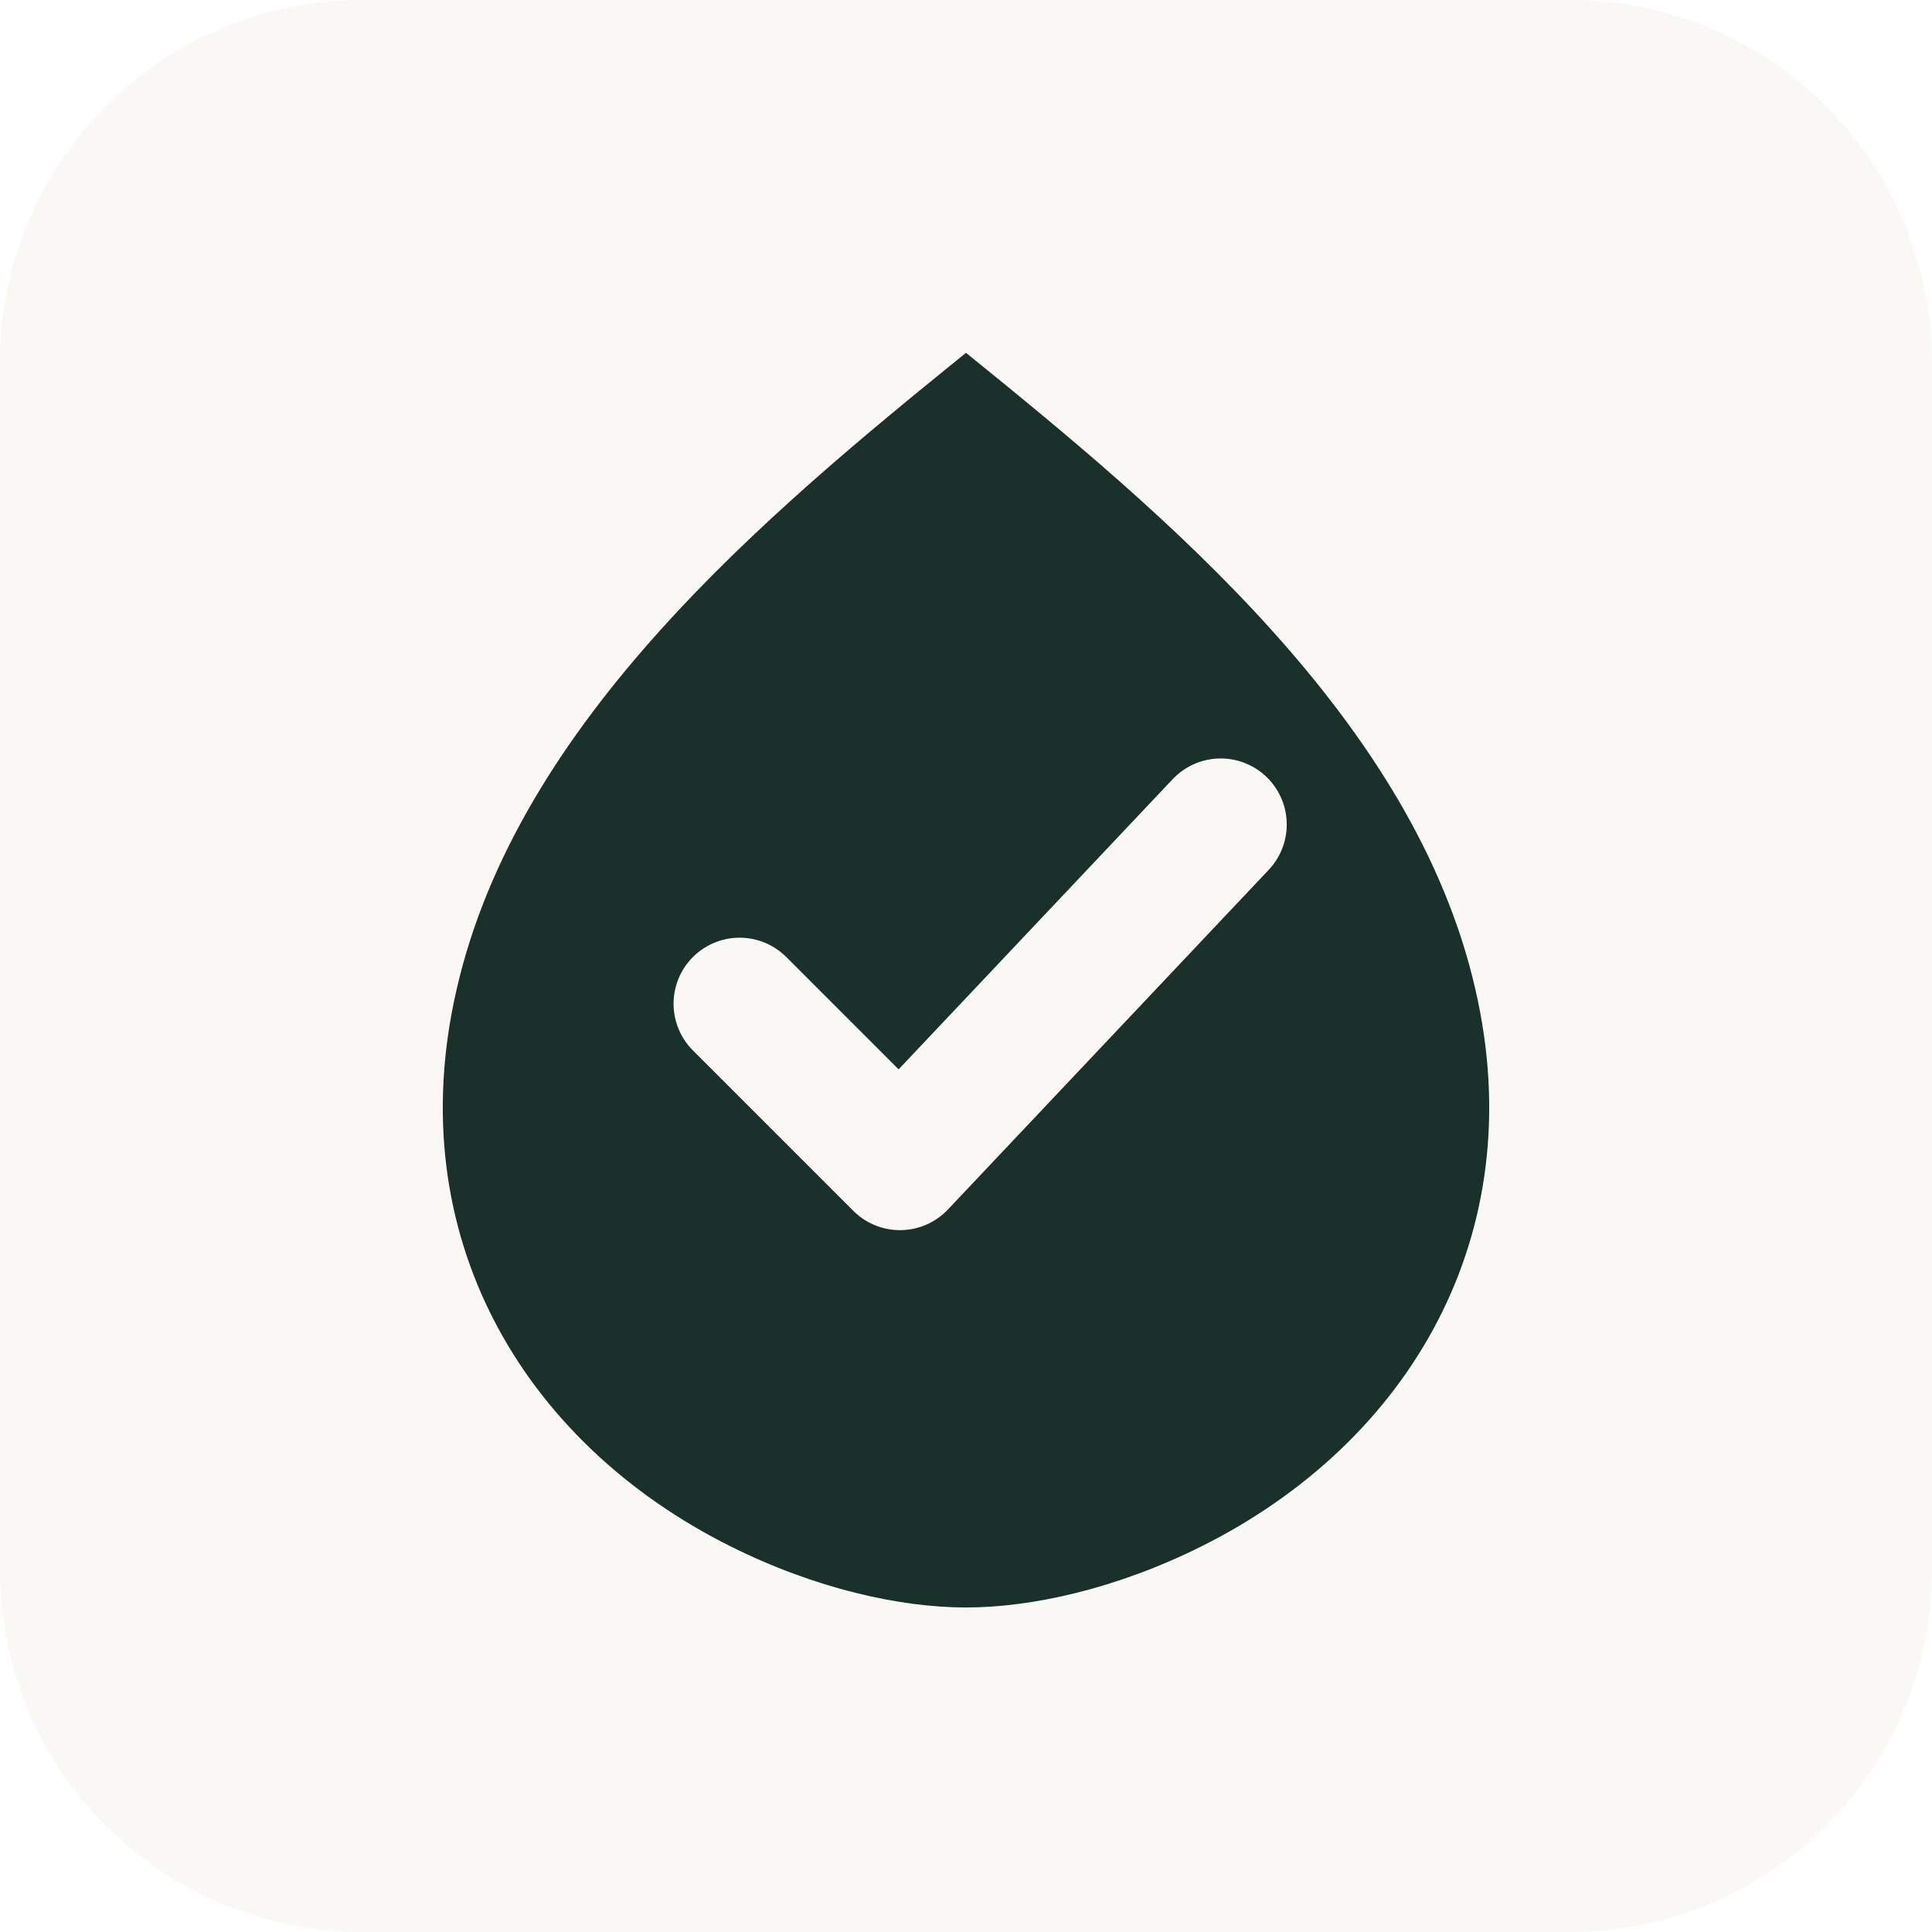
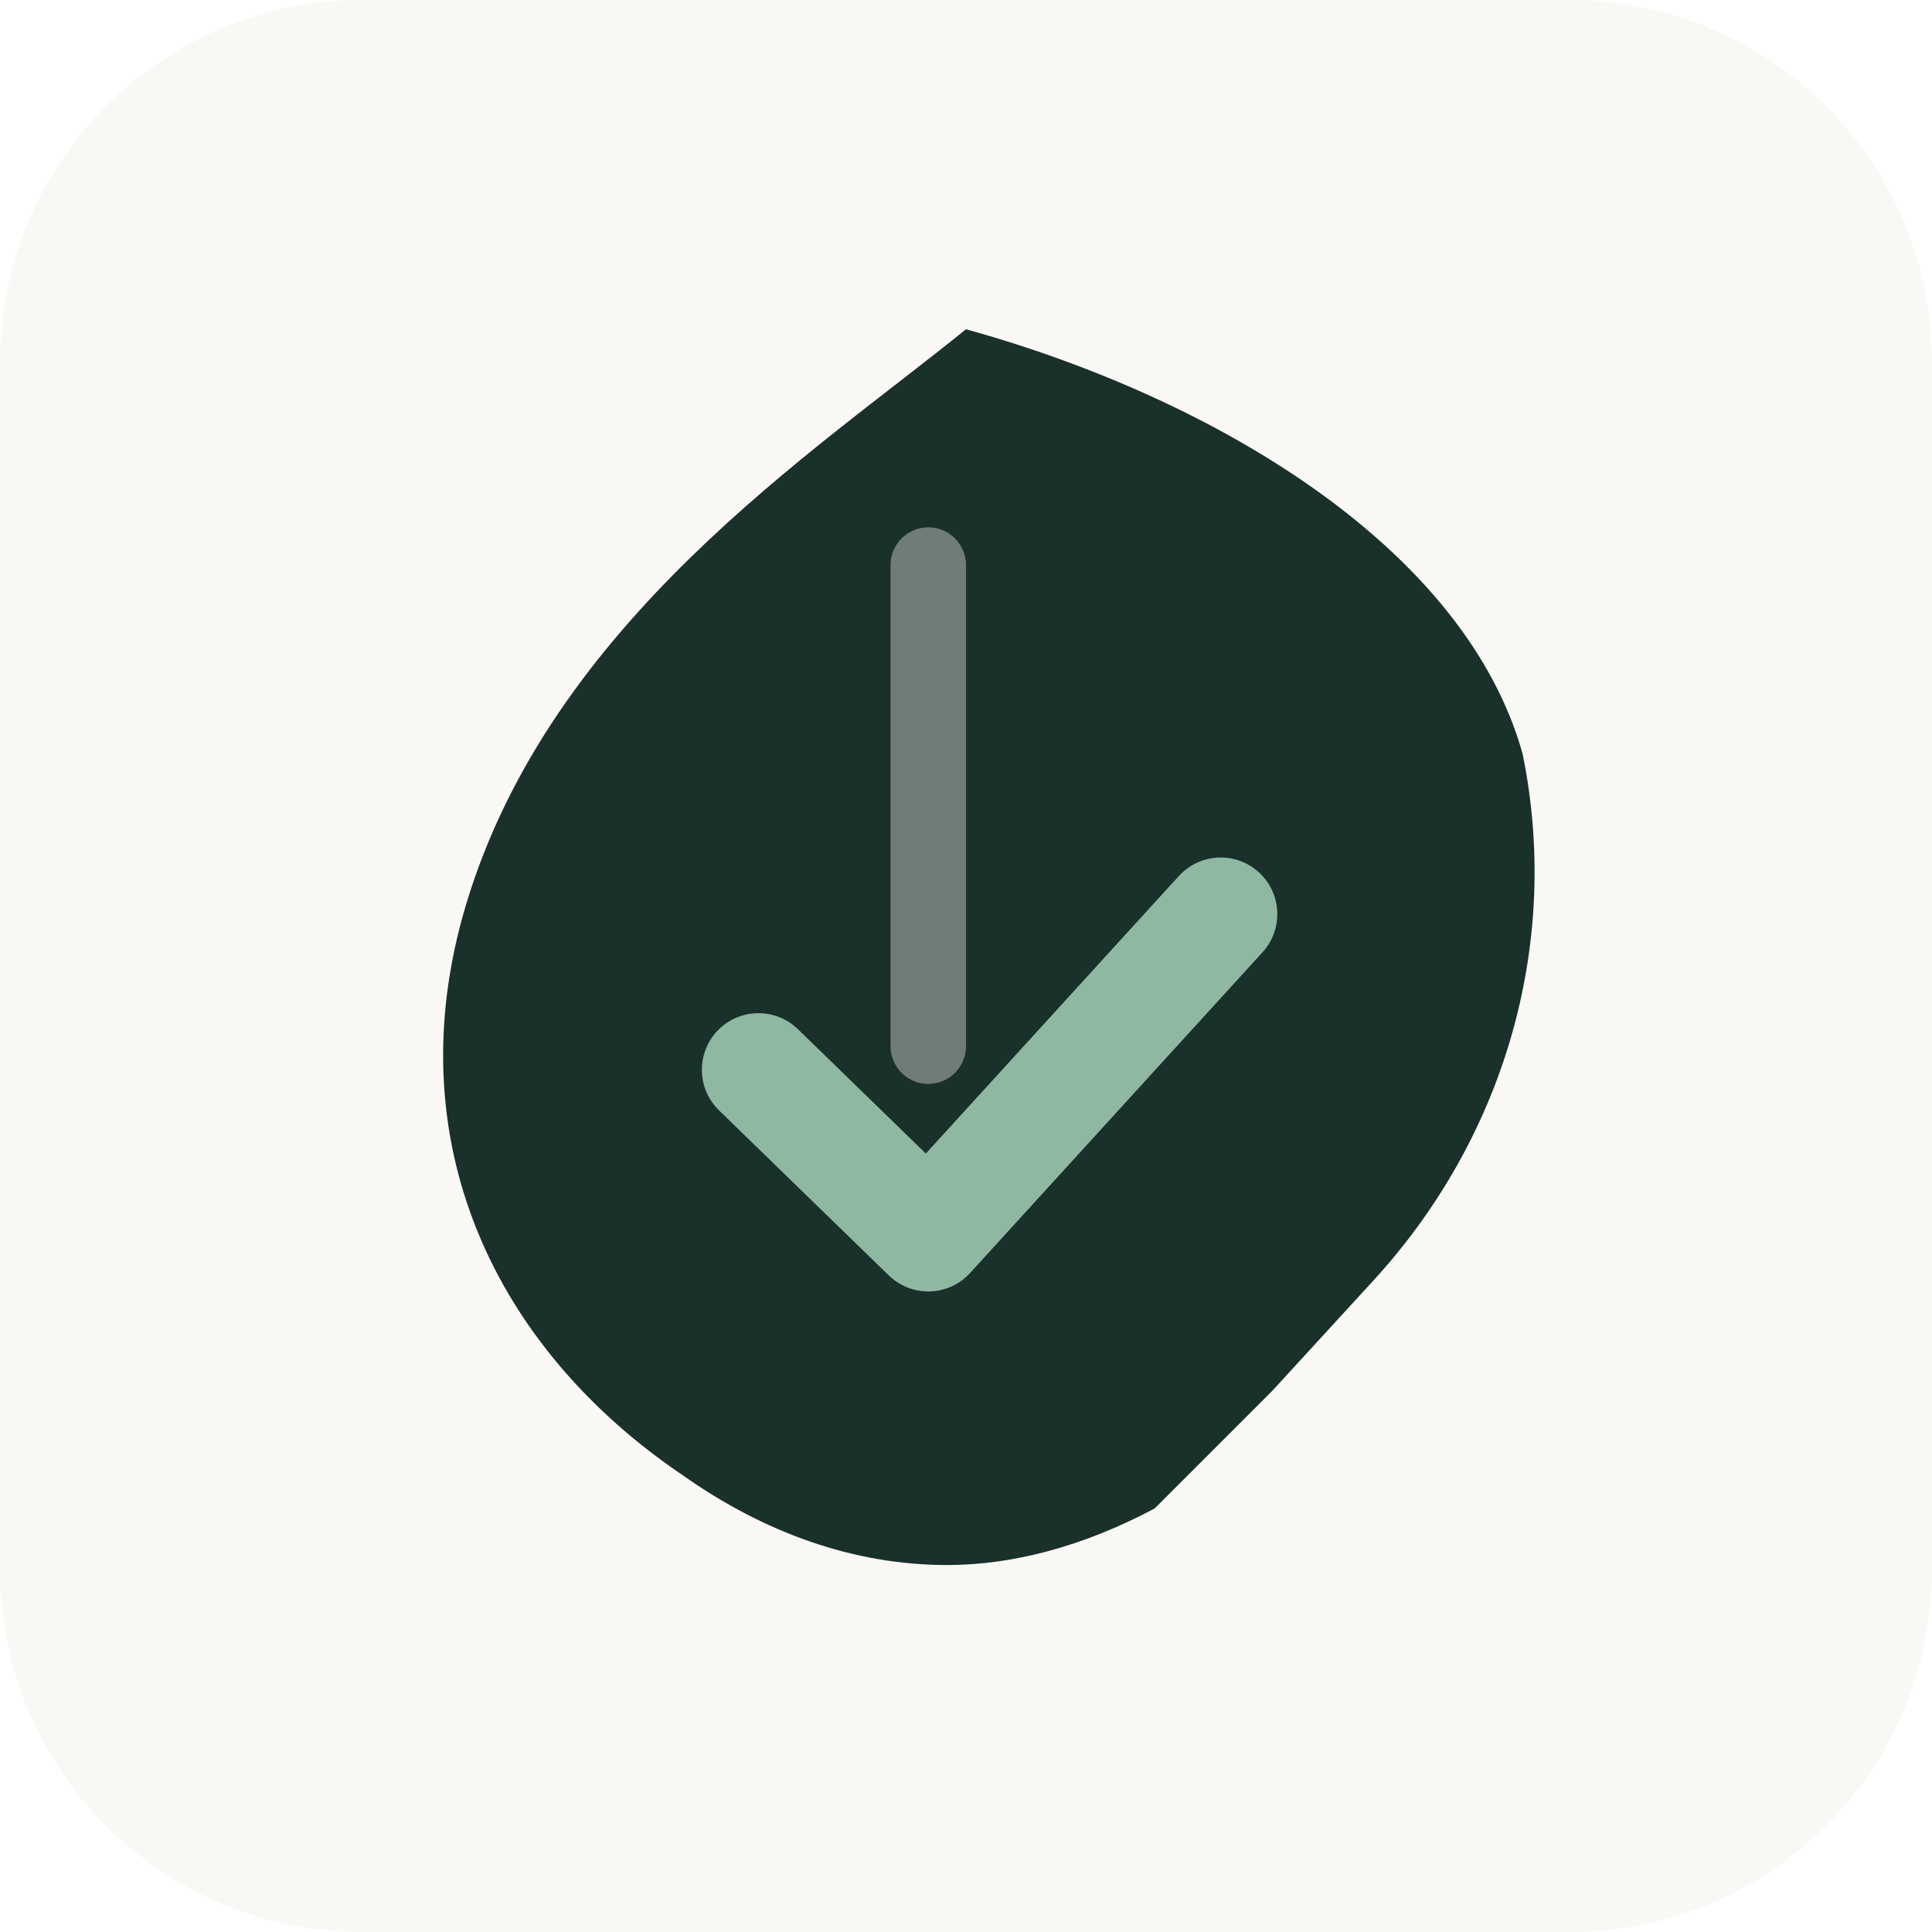
<svg xmlns="http://www.w3.org/2000/svg" viewBox="0 0 256 256" width="256" height="256" fill="none">
  <rect width="256" height="256" rx="48" fill="#faf8f5" />
  <g transform="translate(28 28) scale(6.25)">
-     <path fill="#1a302b" d="M16 3c-4.2 3.4-9.5 7.8-10.8 13.5-1.2 5.2 1.4 9.6 5.8 11.8 1.8.9 3.6 1.3 5 1.3s3.2-.4 5-1.3c4.4-2.2 7-6.6 5.8-11.8C25.5 10.8 20.2 6.4 16 3z" />
-     <path d="M11.2 16.8l3.4 3.4 6.8-7.2" stroke="#faf8f5" stroke-width="2.8" stroke-linecap="round" stroke-linejoin="round" />
+     <path fill="#1a302b" d="M16 2.5c-3.2 2.6-8.8 6.2-10.6 12.2-1.5 5 .6 9.4 4.6 12.1 1.7 1.2 3.6 1.9 5.6 1.9 1.4 0 2.9-.4 4.4-1.2L22.5 25l2.2-2.4c2.8-3.1 3.9-7.2 3.1-11.1C26.6 7.2 21.4 4 16 2.5z" />
+     <path d="M15.2 7.5v10.2" stroke="#faf8f5" stroke-width="1.6" stroke-linecap="round" opacity="0.38" />
+     <path d="M11.6 18.2l3.6 3.5 6.2-6.8" stroke="#8fb8a2" stroke-width="2.4" stroke-linecap="round" stroke-linejoin="round" />
  </g>
</svg>
